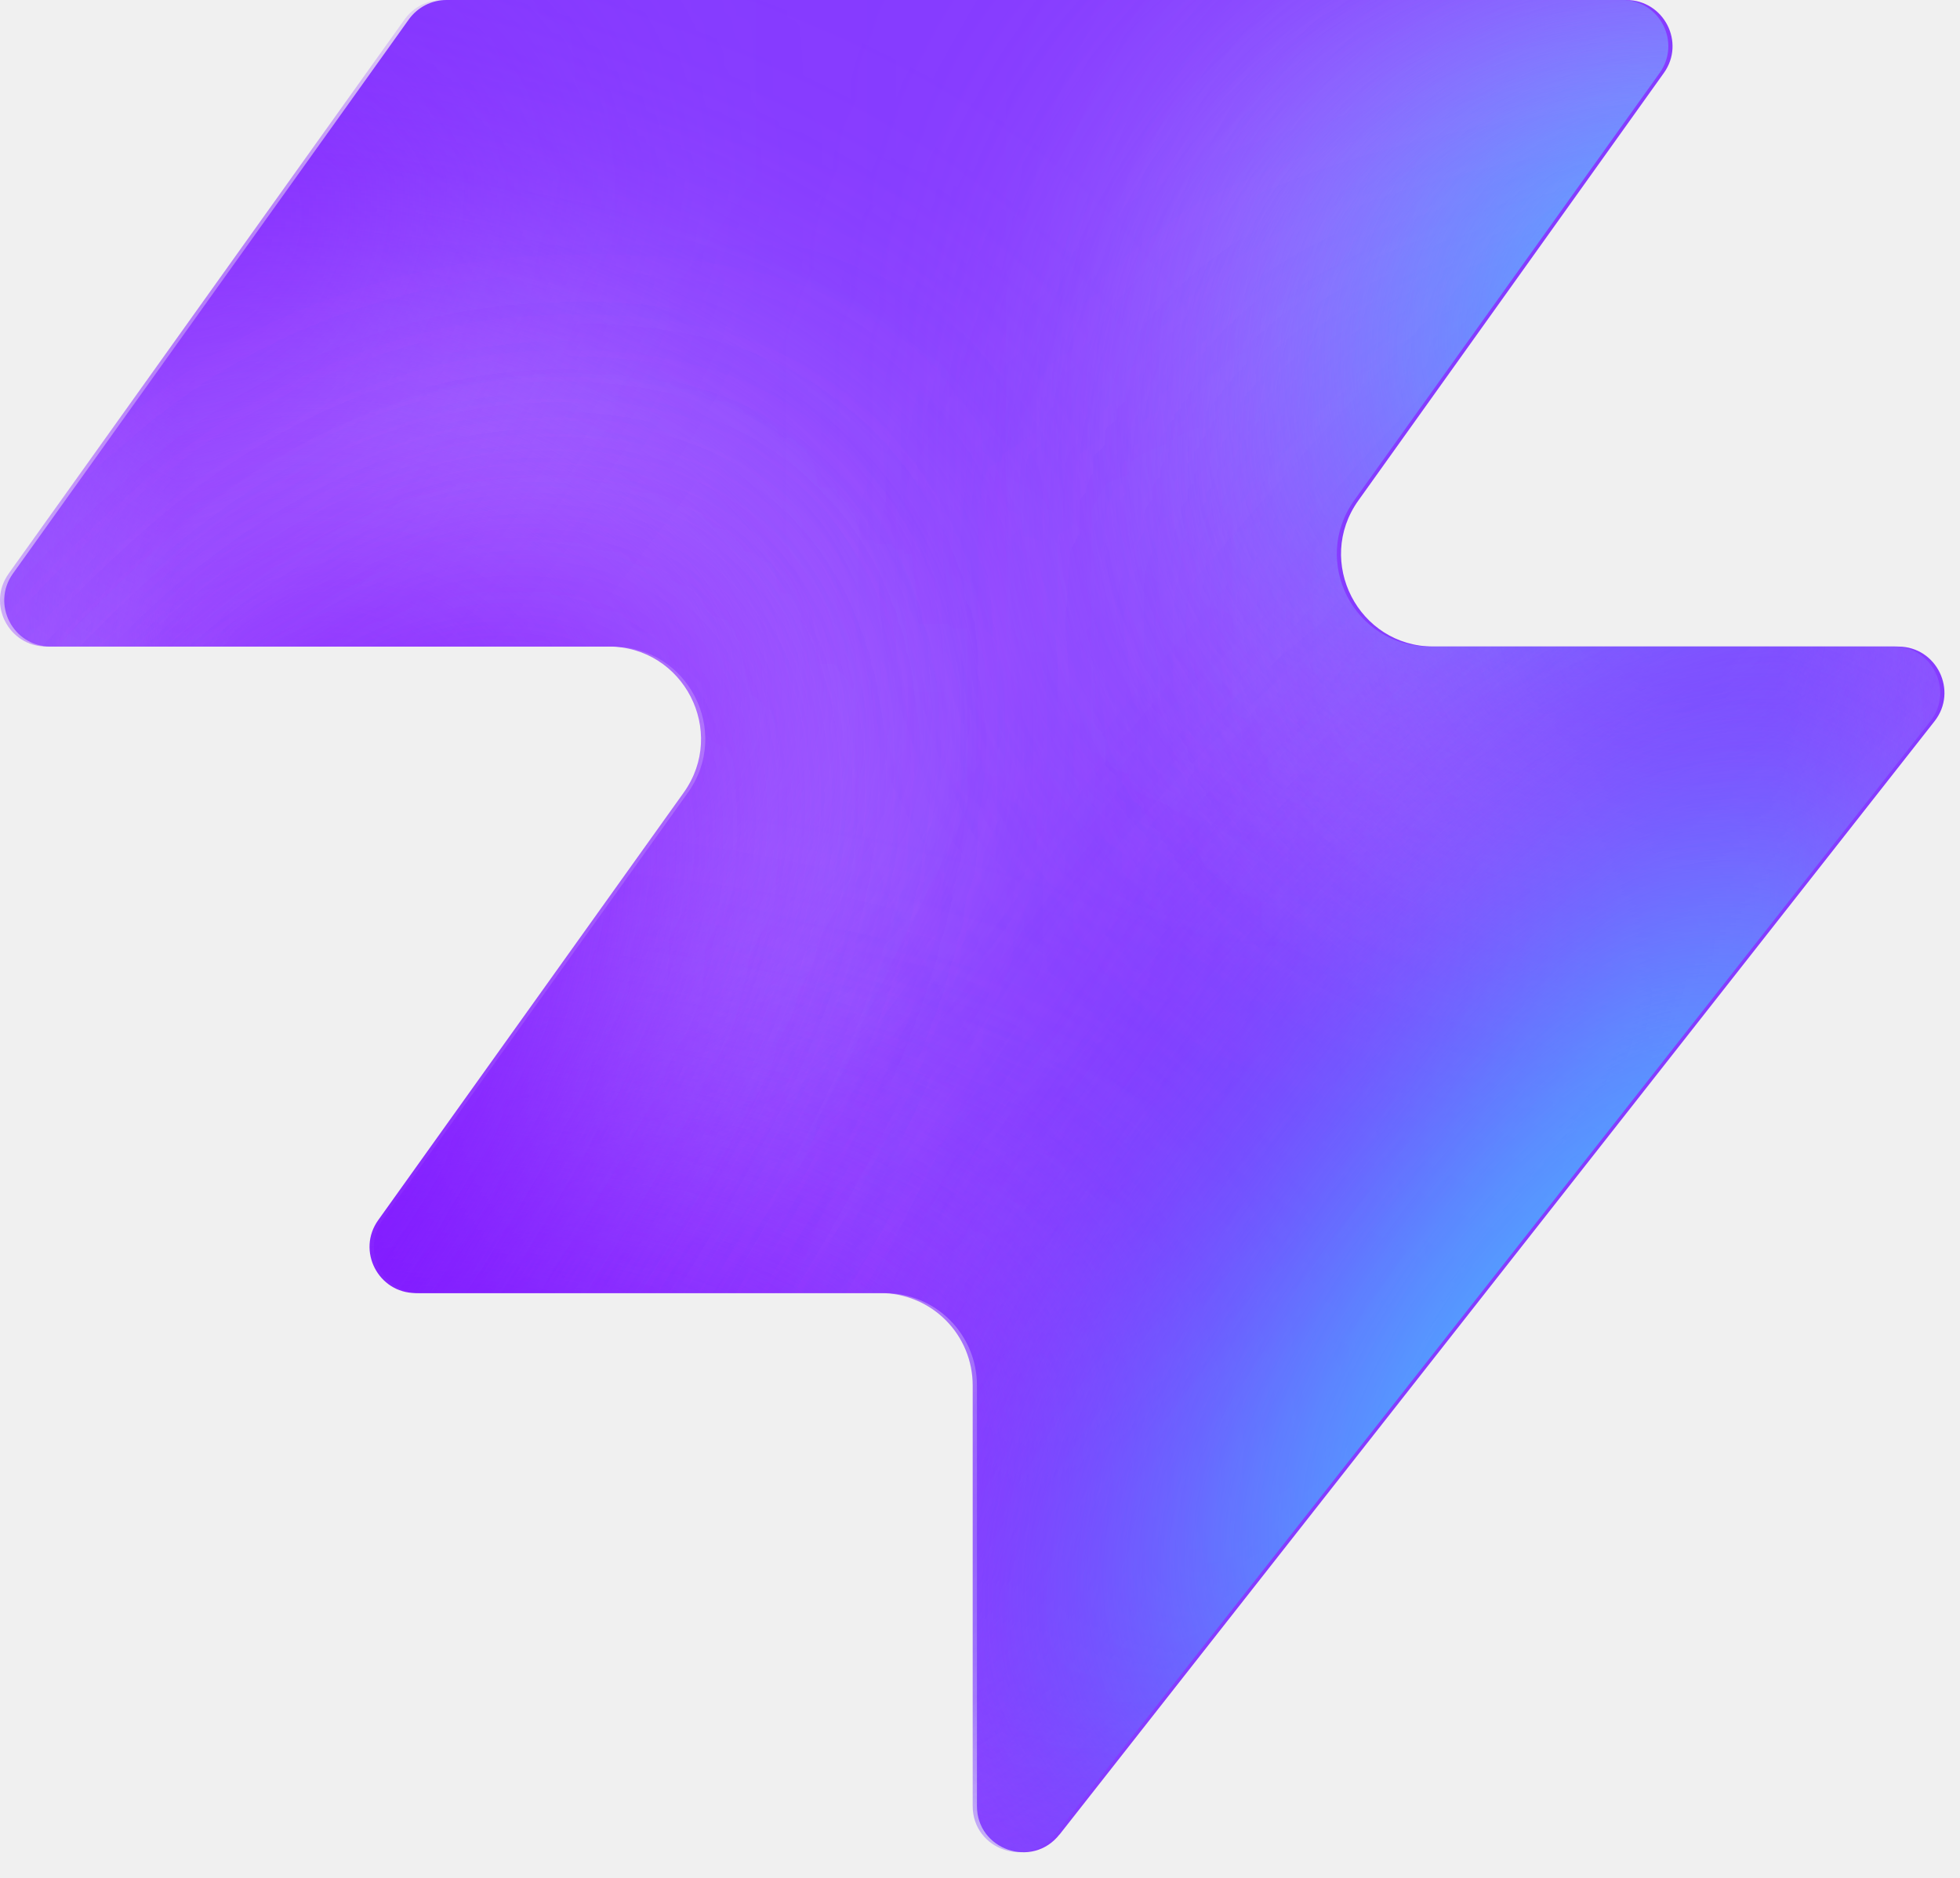
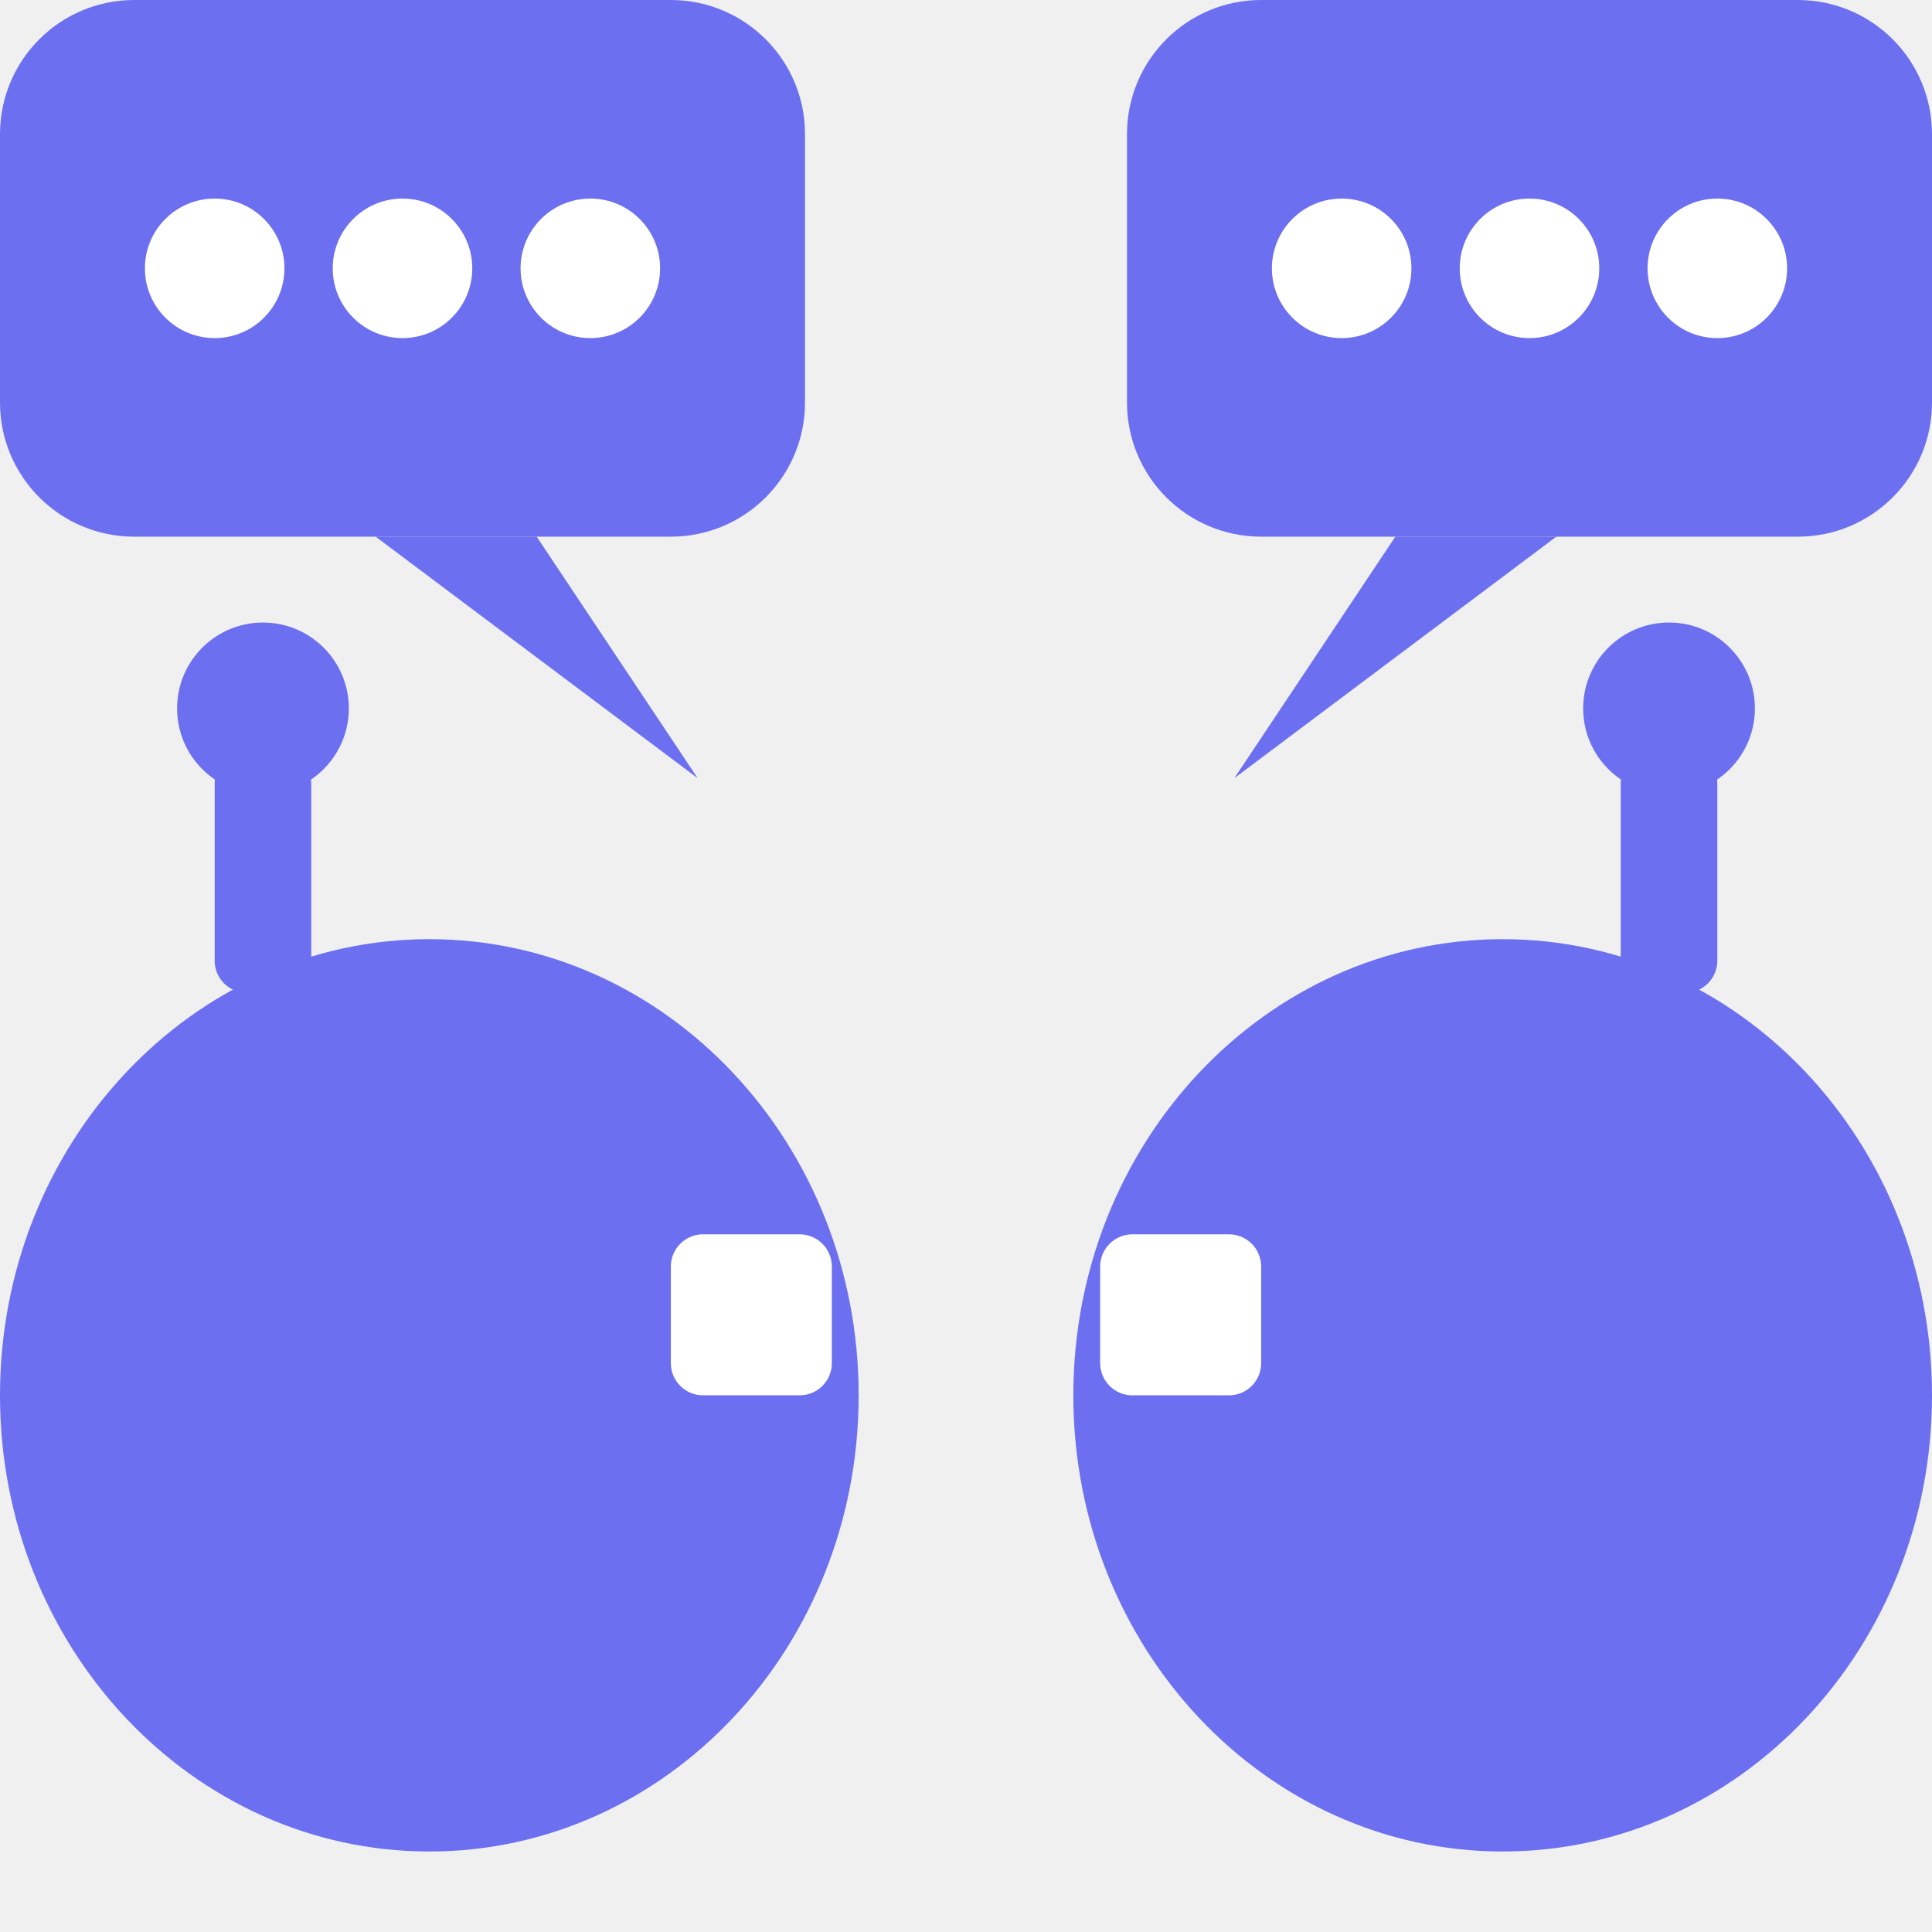
- <svg xmlns="http://www.w3.org/2000/svg" width="48" height="46" fill="none" viewBox="0 0 48 46">
-   <path fill="#863bff" d="M25.946 44.938c-.664.845-2.021.375-2.021-.698V33.937a2.26 2.26 0 0 0-2.262-2.262H10.287c-.92 0-1.456-1.04-.92-1.788l7.48-10.471c1.07-1.497 0-3.578-1.842-3.578H1.237c-.92 0-1.456-1.04-.92-1.788L10.013.474c.214-.297.556-.474.92-.474h28.894c.92 0 1.456 1.04.92 1.788l-7.48 10.471c-1.07 1.498 0 3.579 1.842 3.579h11.377c.943 0 1.473 1.088.89 1.83L25.947 44.94z" style="fill:#863bff;fill:color(display-p3 .525 .23 1);fill-opacity:1" />
-   <mask id="a" width="48" height="46" x="0" y="0" maskUnits="userSpaceOnUse" style="mask-type:alpha">
-     <path fill="#000" d="M25.842 44.938c-.664.844-2.021.375-2.021-.698V33.937a2.26 2.26 0 0 0-2.262-2.262H10.183c-.92 0-1.456-1.04-.92-1.788l7.48-10.471c1.07-1.498 0-3.579-1.842-3.579H1.133c-.92 0-1.456-1.04-.92-1.787L9.91.473c.214-.297.556-.474.92-.474h28.894c.92 0 1.456 1.04.92 1.788l-7.48 10.471c-1.07 1.498 0 3.578 1.842 3.578h11.377c.943 0 1.473 1.088.89 1.832L25.843 44.94z" style="fill:#000;fill-opacity:1" />
-   </mask>
-   <g mask="url(#a)">
-     <g filter="url(#b)">
-       <ellipse cx="5.508" cy="14.704" fill="#ede6ff" rx="5.508" ry="14.704" style="fill:#ede6ff;fill:color(display-p3 .927 .903 1);fill-opacity:1" transform="matrix(.00324 1 1 -.00324 -4.47 31.516)" />
-     </g>
-     <g filter="url(#c)">
-       <ellipse cx="10.399" cy="29.851" fill="#ede6ff" rx="10.399" ry="29.851" style="fill:#ede6ff;fill:color(display-p3 .927 .903 1);fill-opacity:1" transform="matrix(.00324 1 1 -.00324 -39.328 7.883)" />
-     </g>
-     <g filter="url(#d)">
-       <ellipse cx="5.508" cy="30.487" fill="#7e14ff" rx="5.508" ry="30.487" style="fill:#7e14ff;fill:color(display-p3 .492 .077 1);fill-opacity:1" transform="rotate(89.814 -25.913 -14.639)scale(1 -1)" />
-     </g>
-     <g filter="url(#e)">
-       <ellipse cx="5.508" cy="30.599" fill="#7e14ff" rx="5.508" ry="30.599" style="fill:#7e14ff;fill:color(display-p3 .492 .077 1);fill-opacity:1" transform="rotate(89.814 -32.644 -3.334)scale(1 -1)" />
-     </g>
-     <g filter="url(#f)">
-       <ellipse cx="5.508" cy="30.599" fill="#7e14ff" rx="5.508" ry="30.599" style="fill:#7e14ff;fill:color(display-p3 .492 .077 1);fill-opacity:1" transform="matrix(.00324 1 1 -.00324 -34.34 30.47)" />
-     </g>
-     <g filter="url(#g)">
-       <ellipse cx="14.072" cy="22.078" fill="#ede6ff" rx="14.072" ry="22.078" style="fill:#ede6ff;fill:color(display-p3 .927 .903 1);fill-opacity:1" transform="rotate(93.35 24.506 48.493)scale(-1 1)" />
-     </g>
-     <g filter="url(#h)">
-       <ellipse cx="3.47" cy="21.501" fill="#7e14ff" rx="3.47" ry="21.501" style="fill:#7e14ff;fill:color(display-p3 .492 .077 1);fill-opacity:1" transform="rotate(89.009 28.708 47.59)scale(-1 1)" />
-     </g>
-     <g filter="url(#i)">
-       <ellipse cx="3.47" cy="21.501" fill="#7e14ff" rx="3.47" ry="21.501" style="fill:#7e14ff;fill:color(display-p3 .492 .077 1);fill-opacity:1" transform="rotate(89.009 28.708 47.59)scale(-1 1)" />
-     </g>
-     <g filter="url(#j)">
-       <ellipse cx=".387" cy="8.972" fill="#7e14ff" rx="4.407" ry="29.108" style="fill:#7e14ff;fill:color(display-p3 .492 .077 1);fill-opacity:1" transform="rotate(39.51 .387 8.972)" />
-     </g>
-     <g filter="url(#k)">
-       <ellipse cx="47.523" cy="-6.092" fill="#7e14ff" rx="4.407" ry="29.108" style="fill:#7e14ff;fill:color(display-p3 .492 .077 1);fill-opacity:1" transform="rotate(37.892 47.523 -6.092)" />
-     </g>
-     <g filter="url(#l)">
-       <ellipse cx="41.412" cy="6.333" fill="#47bfff" rx="5.971" ry="9.665" style="fill:#47bfff;fill:color(display-p3 .28 .748 1);fill-opacity:1" transform="rotate(37.892 41.412 6.333)" />
-     </g>
-     <g filter="url(#m)">
-       <ellipse cx="-1.879" cy="38.332" fill="#7e14ff" rx="4.407" ry="29.108" style="fill:#7e14ff;fill:color(display-p3 .492 .077 1);fill-opacity:1" transform="rotate(37.892 -1.88 38.332)" />
-     </g>
-     <g filter="url(#n)">
-       <ellipse cx="-1.879" cy="38.332" fill="#7e14ff" rx="4.407" ry="29.108" style="fill:#7e14ff;fill:color(display-p3 .492 .077 1);fill-opacity:1" transform="rotate(37.892 -1.88 38.332)" />
-     </g>
-     <g filter="url(#o)">
-       <ellipse cx="35.651" cy="29.907" fill="#7e14ff" rx="4.407" ry="29.108" style="fill:#7e14ff;fill:color(display-p3 .492 .077 1);fill-opacity:1" transform="rotate(37.892 35.651 29.907)" />
-     </g>
-     <g filter="url(#p)">
-       <ellipse cx="38.418" cy="32.4" fill="#47bfff" rx="5.971" ry="15.297" style="fill:#47bfff;fill:color(display-p3 .28 .748 1);fill-opacity:1" transform="rotate(37.892 38.418 32.4)" />
-     </g>
-   </g>
-   <defs>
-     <filter id="b" width="60.045" height="41.654" x="-19.77" y="16.149" color-interpolation-filters="sRGB" filterUnits="userSpaceOnUse">
-       <feFlood flood-opacity="0" result="BackgroundImageFix" />
-       <feBlend in="SourceGraphic" in2="BackgroundImageFix" result="shape" />
-       <feGaussianBlur result="effect1_foregroundBlur_2002_17158" stdDeviation="7.659" />
-     </filter>
-     <filter id="c" width="90.34" height="51.437" x="-54.613" y="-7.533" color-interpolation-filters="sRGB" filterUnits="userSpaceOnUse">
-       <feFlood flood-opacity="0" result="BackgroundImageFix" />
-       <feBlend in="SourceGraphic" in2="BackgroundImageFix" result="shape" />
-       <feGaussianBlur result="effect1_foregroundBlur_2002_17158" stdDeviation="7.659" />
-     </filter>
-     <filter id="d" width="79.355" height="29.4" x="-49.64" y="2.03" color-interpolation-filters="sRGB" filterUnits="userSpaceOnUse">
-       <feFlood flood-opacity="0" result="BackgroundImageFix" />
-       <feBlend in="SourceGraphic" in2="BackgroundImageFix" result="shape" />
-       <feGaussianBlur result="effect1_foregroundBlur_2002_17158" stdDeviation="4.596" />
-     </filter>
-     <filter id="e" width="79.579" height="29.4" x="-45.045" y="20.029" color-interpolation-filters="sRGB" filterUnits="userSpaceOnUse">
-       <feFlood flood-opacity="0" result="BackgroundImageFix" />
-       <feBlend in="SourceGraphic" in2="BackgroundImageFix" result="shape" />
-       <feGaussianBlur result="effect1_foregroundBlur_2002_17158" stdDeviation="4.596" />
-     </filter>
-     <filter id="f" width="79.579" height="29.4" x="-43.513" y="21.178" color-interpolation-filters="sRGB" filterUnits="userSpaceOnUse">
-       <feFlood flood-opacity="0" result="BackgroundImageFix" />
-       <feBlend in="SourceGraphic" in2="BackgroundImageFix" result="shape" />
-       <feGaussianBlur result="effect1_foregroundBlur_2002_17158" stdDeviation="4.596" />
-     </filter>
-     <filter id="g" width="74.749" height="58.852" x="15.756" y="-17.901" color-interpolation-filters="sRGB" filterUnits="userSpaceOnUse">
-       <feFlood flood-opacity="0" result="BackgroundImageFix" />
-       <feBlend in="SourceGraphic" in2="BackgroundImageFix" result="shape" />
-       <feGaussianBlur result="effect1_foregroundBlur_2002_17158" stdDeviation="7.659" />
-     </filter>
-     <filter id="h" width="61.377" height="25.362" x="23.548" y="2.284" color-interpolation-filters="sRGB" filterUnits="userSpaceOnUse">
-       <feFlood flood-opacity="0" result="BackgroundImageFix" />
-       <feBlend in="SourceGraphic" in2="BackgroundImageFix" result="shape" />
-       <feGaussianBlur result="effect1_foregroundBlur_2002_17158" stdDeviation="4.596" />
-     </filter>
-     <filter id="i" width="61.377" height="25.362" x="23.548" y="2.284" color-interpolation-filters="sRGB" filterUnits="userSpaceOnUse">
-       <feFlood flood-opacity="0" result="BackgroundImageFix" />
-       <feBlend in="SourceGraphic" in2="BackgroundImageFix" result="shape" />
-       <feGaussianBlur result="effect1_foregroundBlur_2002_17158" stdDeviation="4.596" />
-     </filter>
-     <filter id="j" width="56.045" height="63.649" x="-27.636" y="-22.853" color-interpolation-filters="sRGB" filterUnits="userSpaceOnUse">
-       <feFlood flood-opacity="0" result="BackgroundImageFix" />
-       <feBlend in="SourceGraphic" in2="BackgroundImageFix" result="shape" />
-       <feGaussianBlur result="effect1_foregroundBlur_2002_17158" stdDeviation="4.596" />
-     </filter>
-     <filter id="k" width="54.814" height="64.646" x="20.116" y="-38.415" color-interpolation-filters="sRGB" filterUnits="userSpaceOnUse">
-       <feFlood flood-opacity="0" result="BackgroundImageFix" />
-       <feBlend in="SourceGraphic" in2="BackgroundImageFix" result="shape" />
-       <feGaussianBlur result="effect1_foregroundBlur_2002_17158" stdDeviation="4.596" />
-     </filter>
-     <filter id="l" width="33.541" height="35.313" x="24.641" y="-11.323" color-interpolation-filters="sRGB" filterUnits="userSpaceOnUse">
-       <feFlood flood-opacity="0" result="BackgroundImageFix" />
-       <feBlend in="SourceGraphic" in2="BackgroundImageFix" result="shape" />
-       <feGaussianBlur result="effect1_foregroundBlur_2002_17158" stdDeviation="4.596" />
-     </filter>
-     <filter id="m" width="54.814" height="64.646" x="-29.286" y="6.009" color-interpolation-filters="sRGB" filterUnits="userSpaceOnUse">
-       <feFlood flood-opacity="0" result="BackgroundImageFix" />
-       <feBlend in="SourceGraphic" in2="BackgroundImageFix" result="shape" />
-       <feGaussianBlur result="effect1_foregroundBlur_2002_17158" stdDeviation="4.596" />
-     </filter>
-     <filter id="n" width="54.814" height="64.646" x="-29.286" y="6.009" color-interpolation-filters="sRGB" filterUnits="userSpaceOnUse">
-       <feFlood flood-opacity="0" result="BackgroundImageFix" />
-       <feBlend in="SourceGraphic" in2="BackgroundImageFix" result="shape" />
-       <feGaussianBlur result="effect1_foregroundBlur_2002_17158" stdDeviation="4.596" />
-     </filter>
-     <filter id="o" width="54.814" height="64.646" x="8.244" y="-2.416" color-interpolation-filters="sRGB" filterUnits="userSpaceOnUse">
-       <feFlood flood-opacity="0" result="BackgroundImageFix" />
-       <feBlend in="SourceGraphic" in2="BackgroundImageFix" result="shape" />
-       <feGaussianBlur result="effect1_foregroundBlur_2002_17158" stdDeviation="4.596" />
-     </filter>
-     <filter id="p" width="39.409" height="43.623" x="18.713" y="10.588" color-interpolation-filters="sRGB" filterUnits="userSpaceOnUse">
-       <feFlood flood-opacity="0" result="BackgroundImageFix" />
-       <feBlend in="SourceGraphic" in2="BackgroundImageFix" result="shape" />
-       <feGaussianBlur result="effect1_foregroundBlur_2002_17158" stdDeviation="4.596" />
-     </filter>
-   </defs>
+ <svg xmlns="http://www.w3.org/2000/svg" width="36" height="36" viewBox="0 0 36 36" fill="none">
+   <rect x="0" y="0" width="15" height="10" rx="2.5" fill="#6c6ff0" />
+   <path d="M 10 10 L 13 14.5 L 7 10 Z" fill="#6c6ff0" />
+   <circle cx="4" cy="5" r="1.3" fill="white" />
+   <circle cx="7.5" cy="5" r="1.3" fill="white" />
+   <circle cx="11" cy="5" r="1.3" fill="white" />
+   <rect x="21" y="0" width="15" height="10" rx="2.5" fill="#6c6ff0" />
+   <path d="M 26 10 L 23 14.5 L 29 10 Z" fill="#6c6ff0" />
+   <circle cx="25" cy="5" r="1.3" fill="white" />
+   <circle cx="28.5" cy="5" r="1.3" fill="white" />
+   <circle cx="32" cy="5" r="1.3" fill="white" />
+   <rect x="4" y="14" width="1.8" height="4.5" rx="0.6" fill="#6c6ff0" />
+   <circle cx="4.9" cy="13.2" r="1.6" fill="#6c6ff0" />
+   <ellipse cx="8" cy="26" rx="8" ry="8.5" fill="#6c6ff0" />
+   <rect x="12.5" y="23" width="3" height="3" rx="0.6" fill="white" />
+   <rect x="30.2" y="14" width="1.8" height="4.5" rx="0.6" fill="#6c6ff0" />
+   <circle cx="31.1" cy="13.2" r="1.6" fill="#6c6ff0" />
+   <ellipse cx="28" cy="26" rx="8" ry="8.5" fill="#6c6ff0" />
+   <rect x="20.5" y="23" width="3" height="3" rx="0.6" fill="white" />
</svg>
